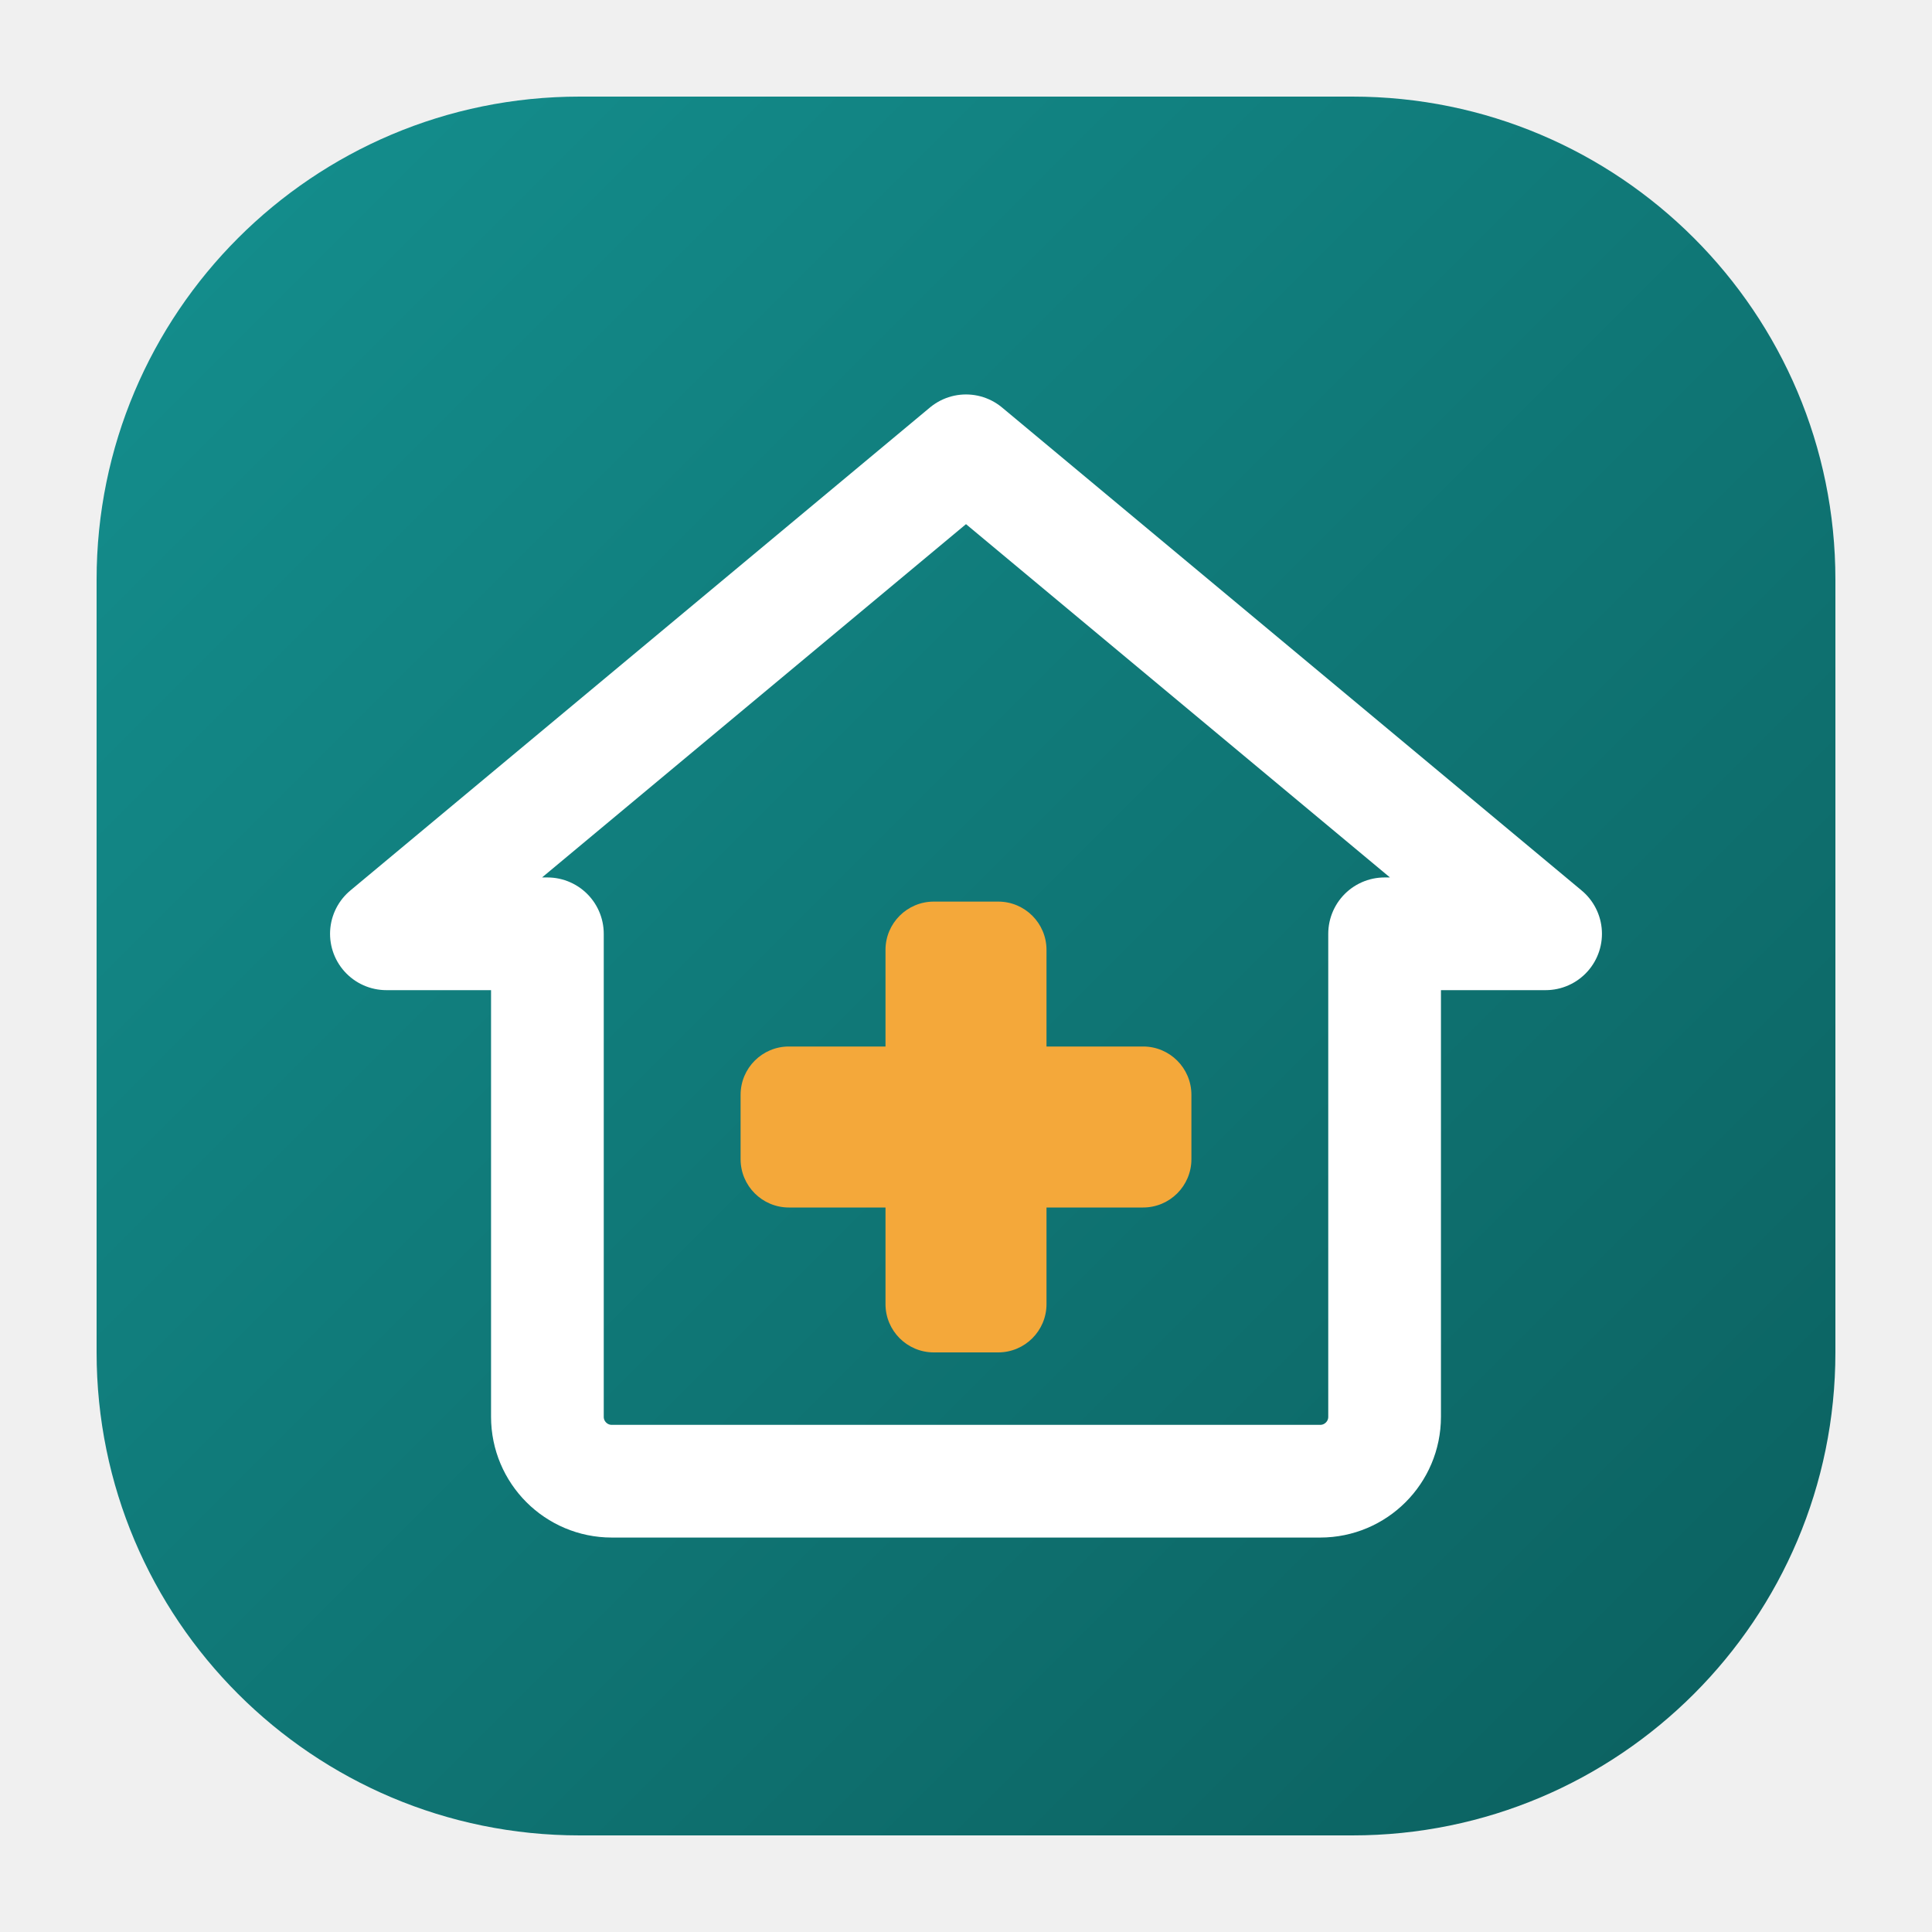
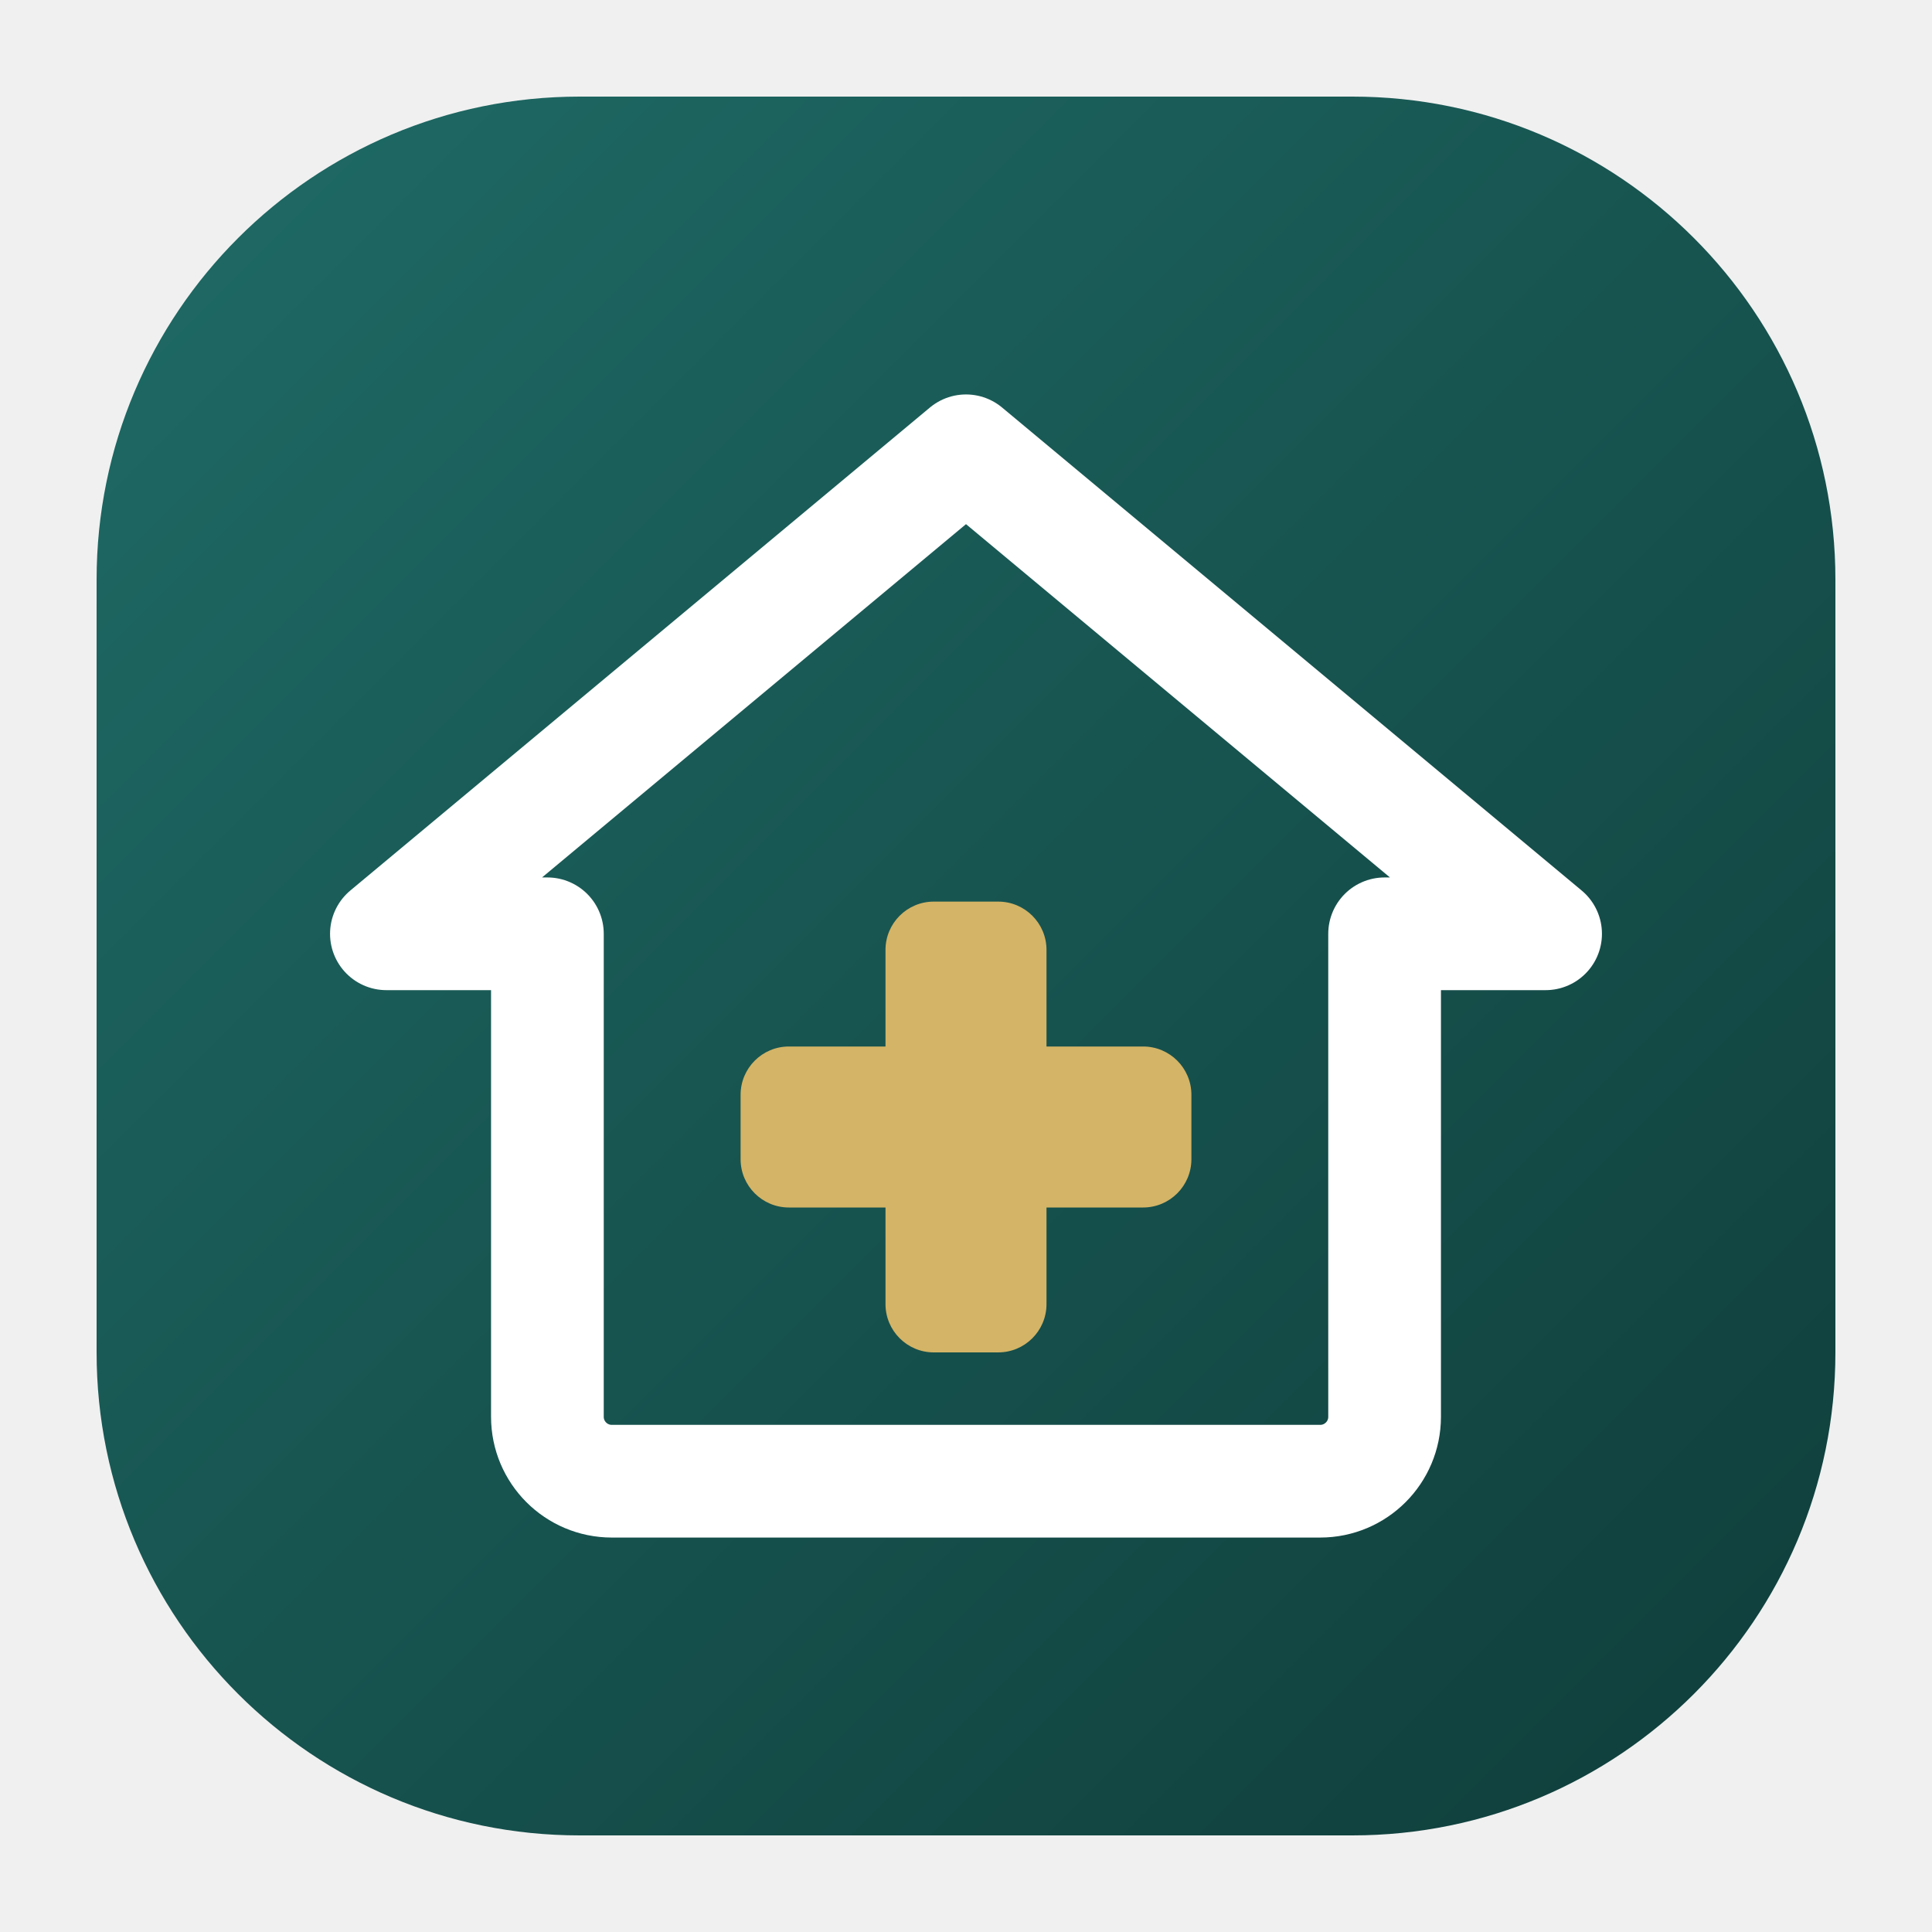
<svg xmlns="http://www.w3.org/2000/svg" viewBox="0 0 120 120" width="120" height="120" role="img" aria-label="くらしプラス ロゴマーク">
  <defs>
    <linearGradient id="g" x1="0" y1="0" x2="1" y2="1">
-       <stop offset="0" stop-color="#14908F" />
-       <stop offset="1" stop-color="#0B5F5E" />
+       <stop offset="0" stop-color="#1F6B66" />
+       <stop offset="1" stop-color="#0F3D3A" />
    </linearGradient>
  </defs>
  <rect x="6" y="6" width="108" height="108" rx="30" fill="url(#g)" />
  <path d="M60 28 L24 58 H34 V88 a4 4 0 0 0 4 4 H82 a4 4 0 0 0 4-4 V58 H96 Z" fill="none" stroke="#FFFFFF" stroke-width="7" stroke-linejoin="round" stroke-linecap="round" />
-   <rect x="55" y="56" width="10" height="28" rx="3" fill="#F4A83A" />
-   <rect x="46" y="65" width="28" height="10" rx="3" fill="#F4A83A" />
+   <rect x="55" y="56" width="10" height="28" rx="3" fill="#D4B466" />
+   <rect x="46" y="65" width="28" height="10" rx="3" fill="#D4B466" />
</svg>
